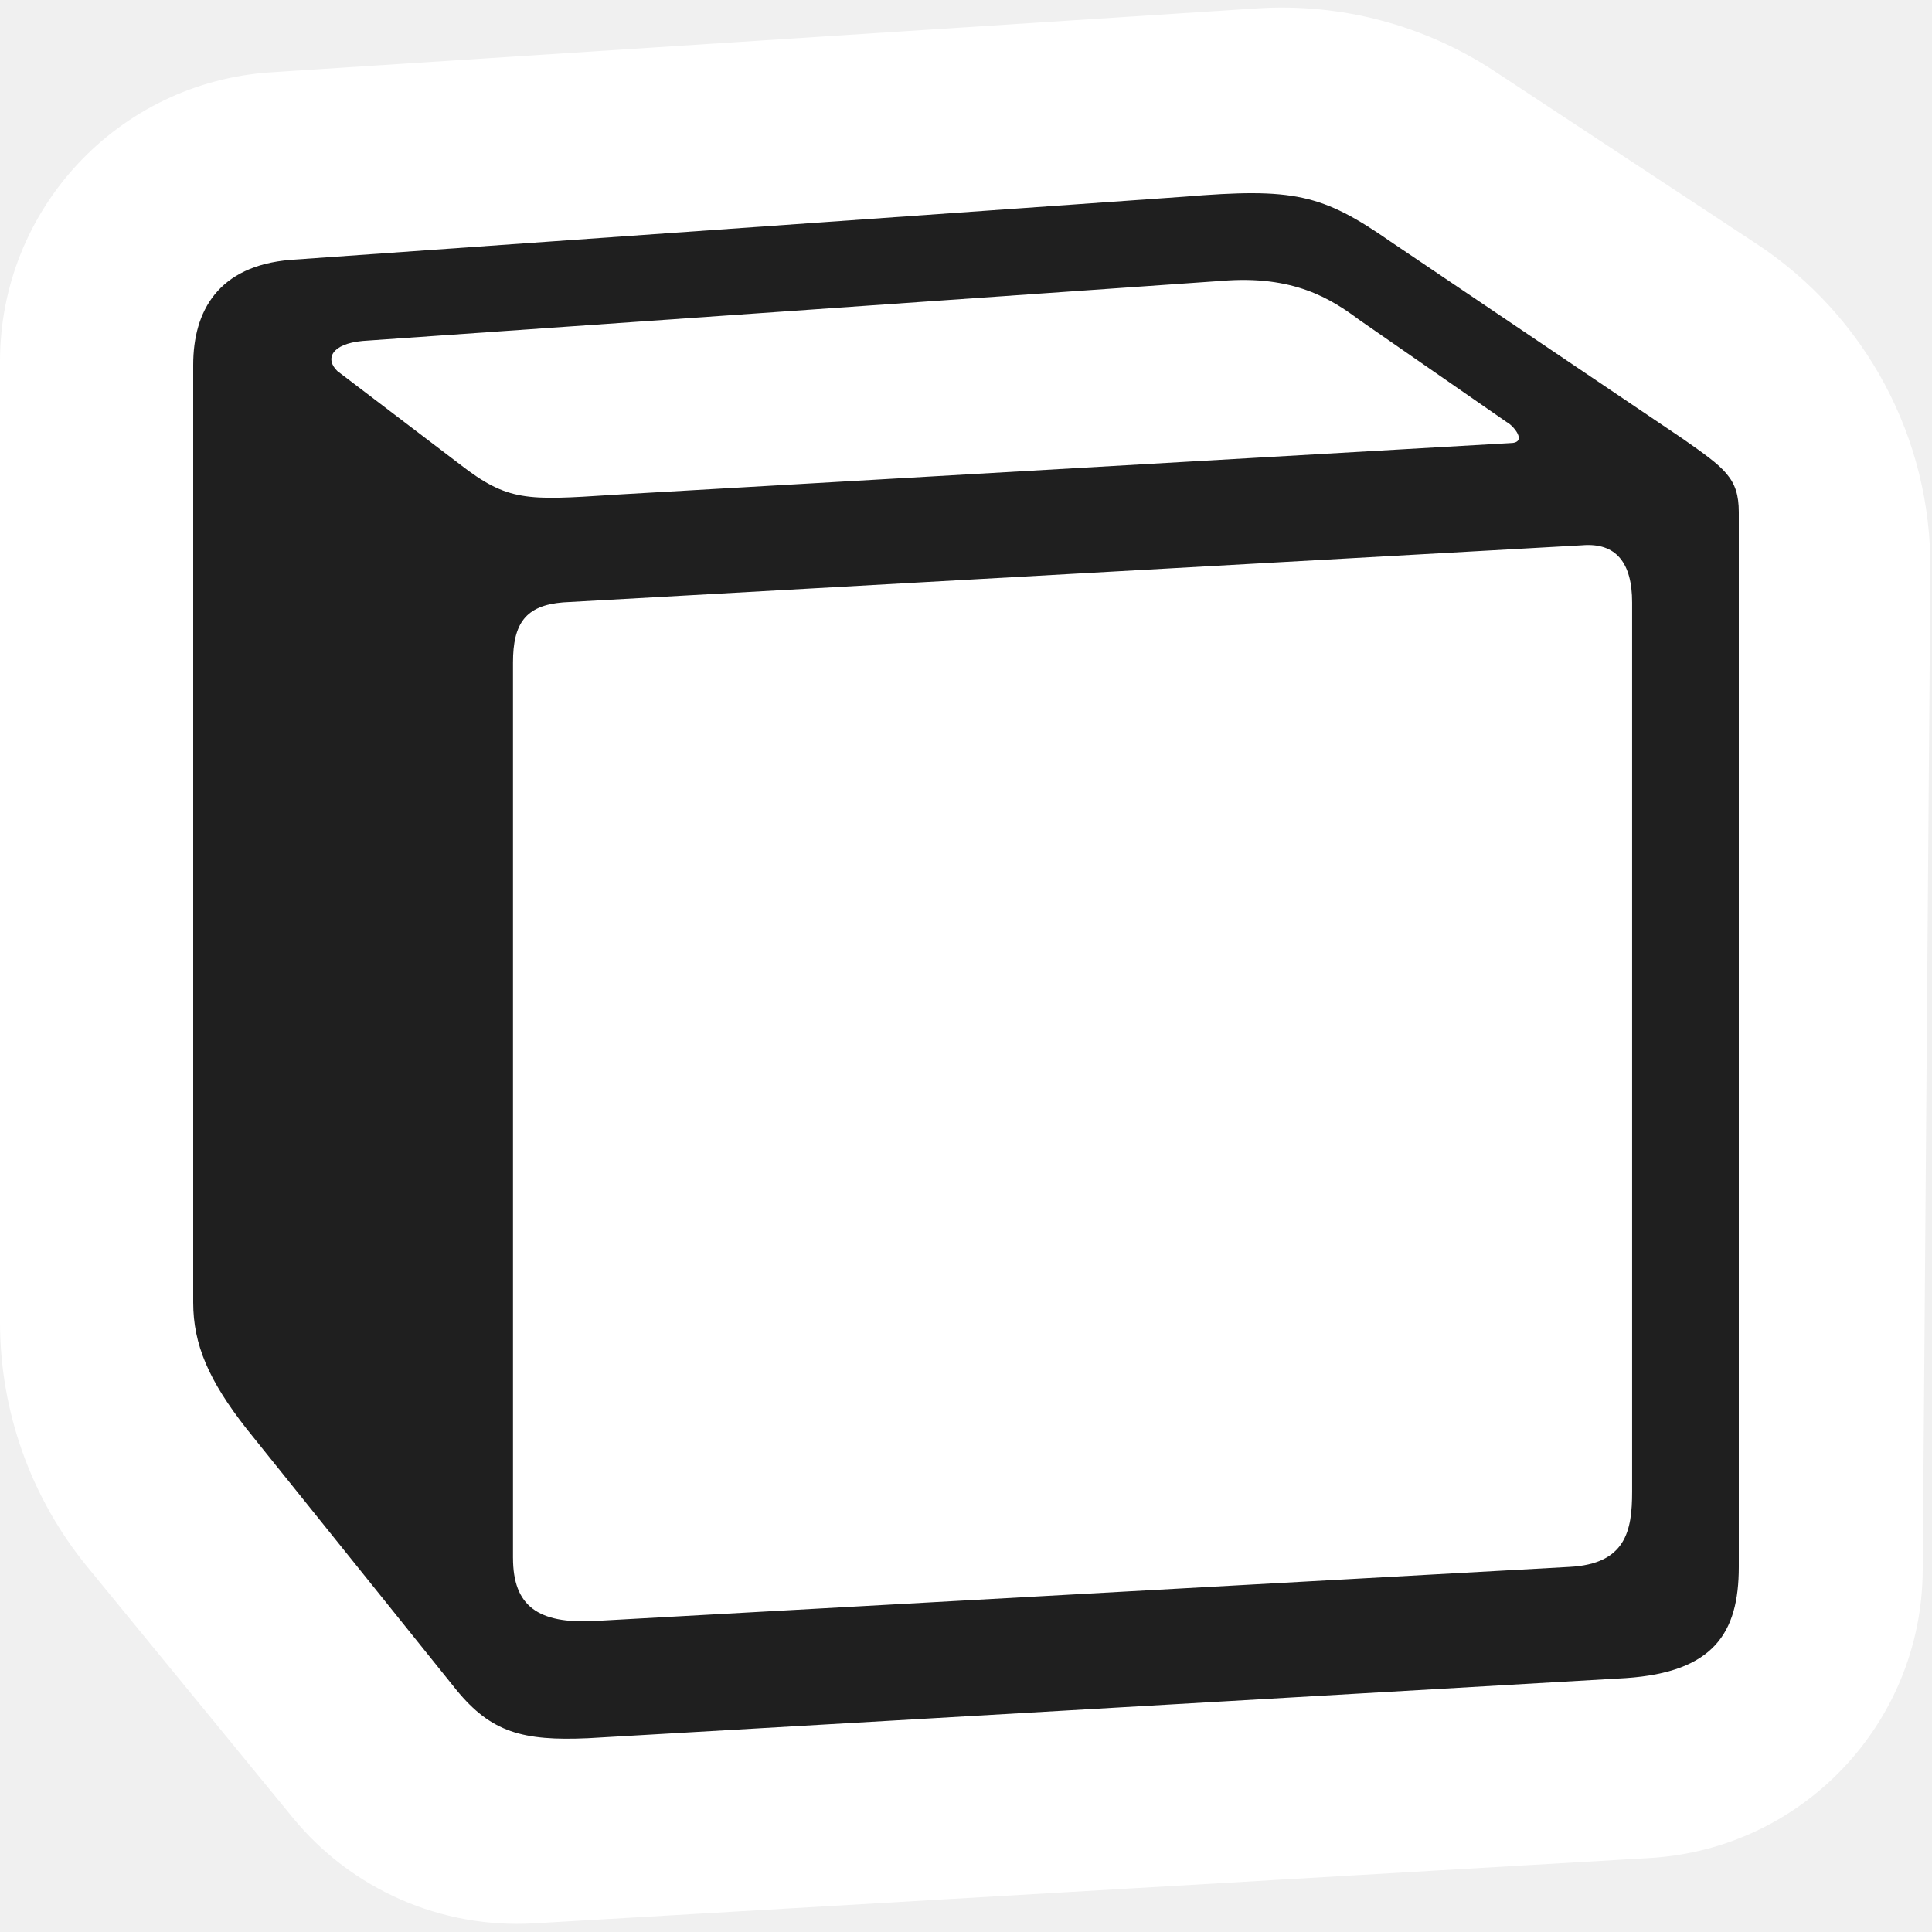
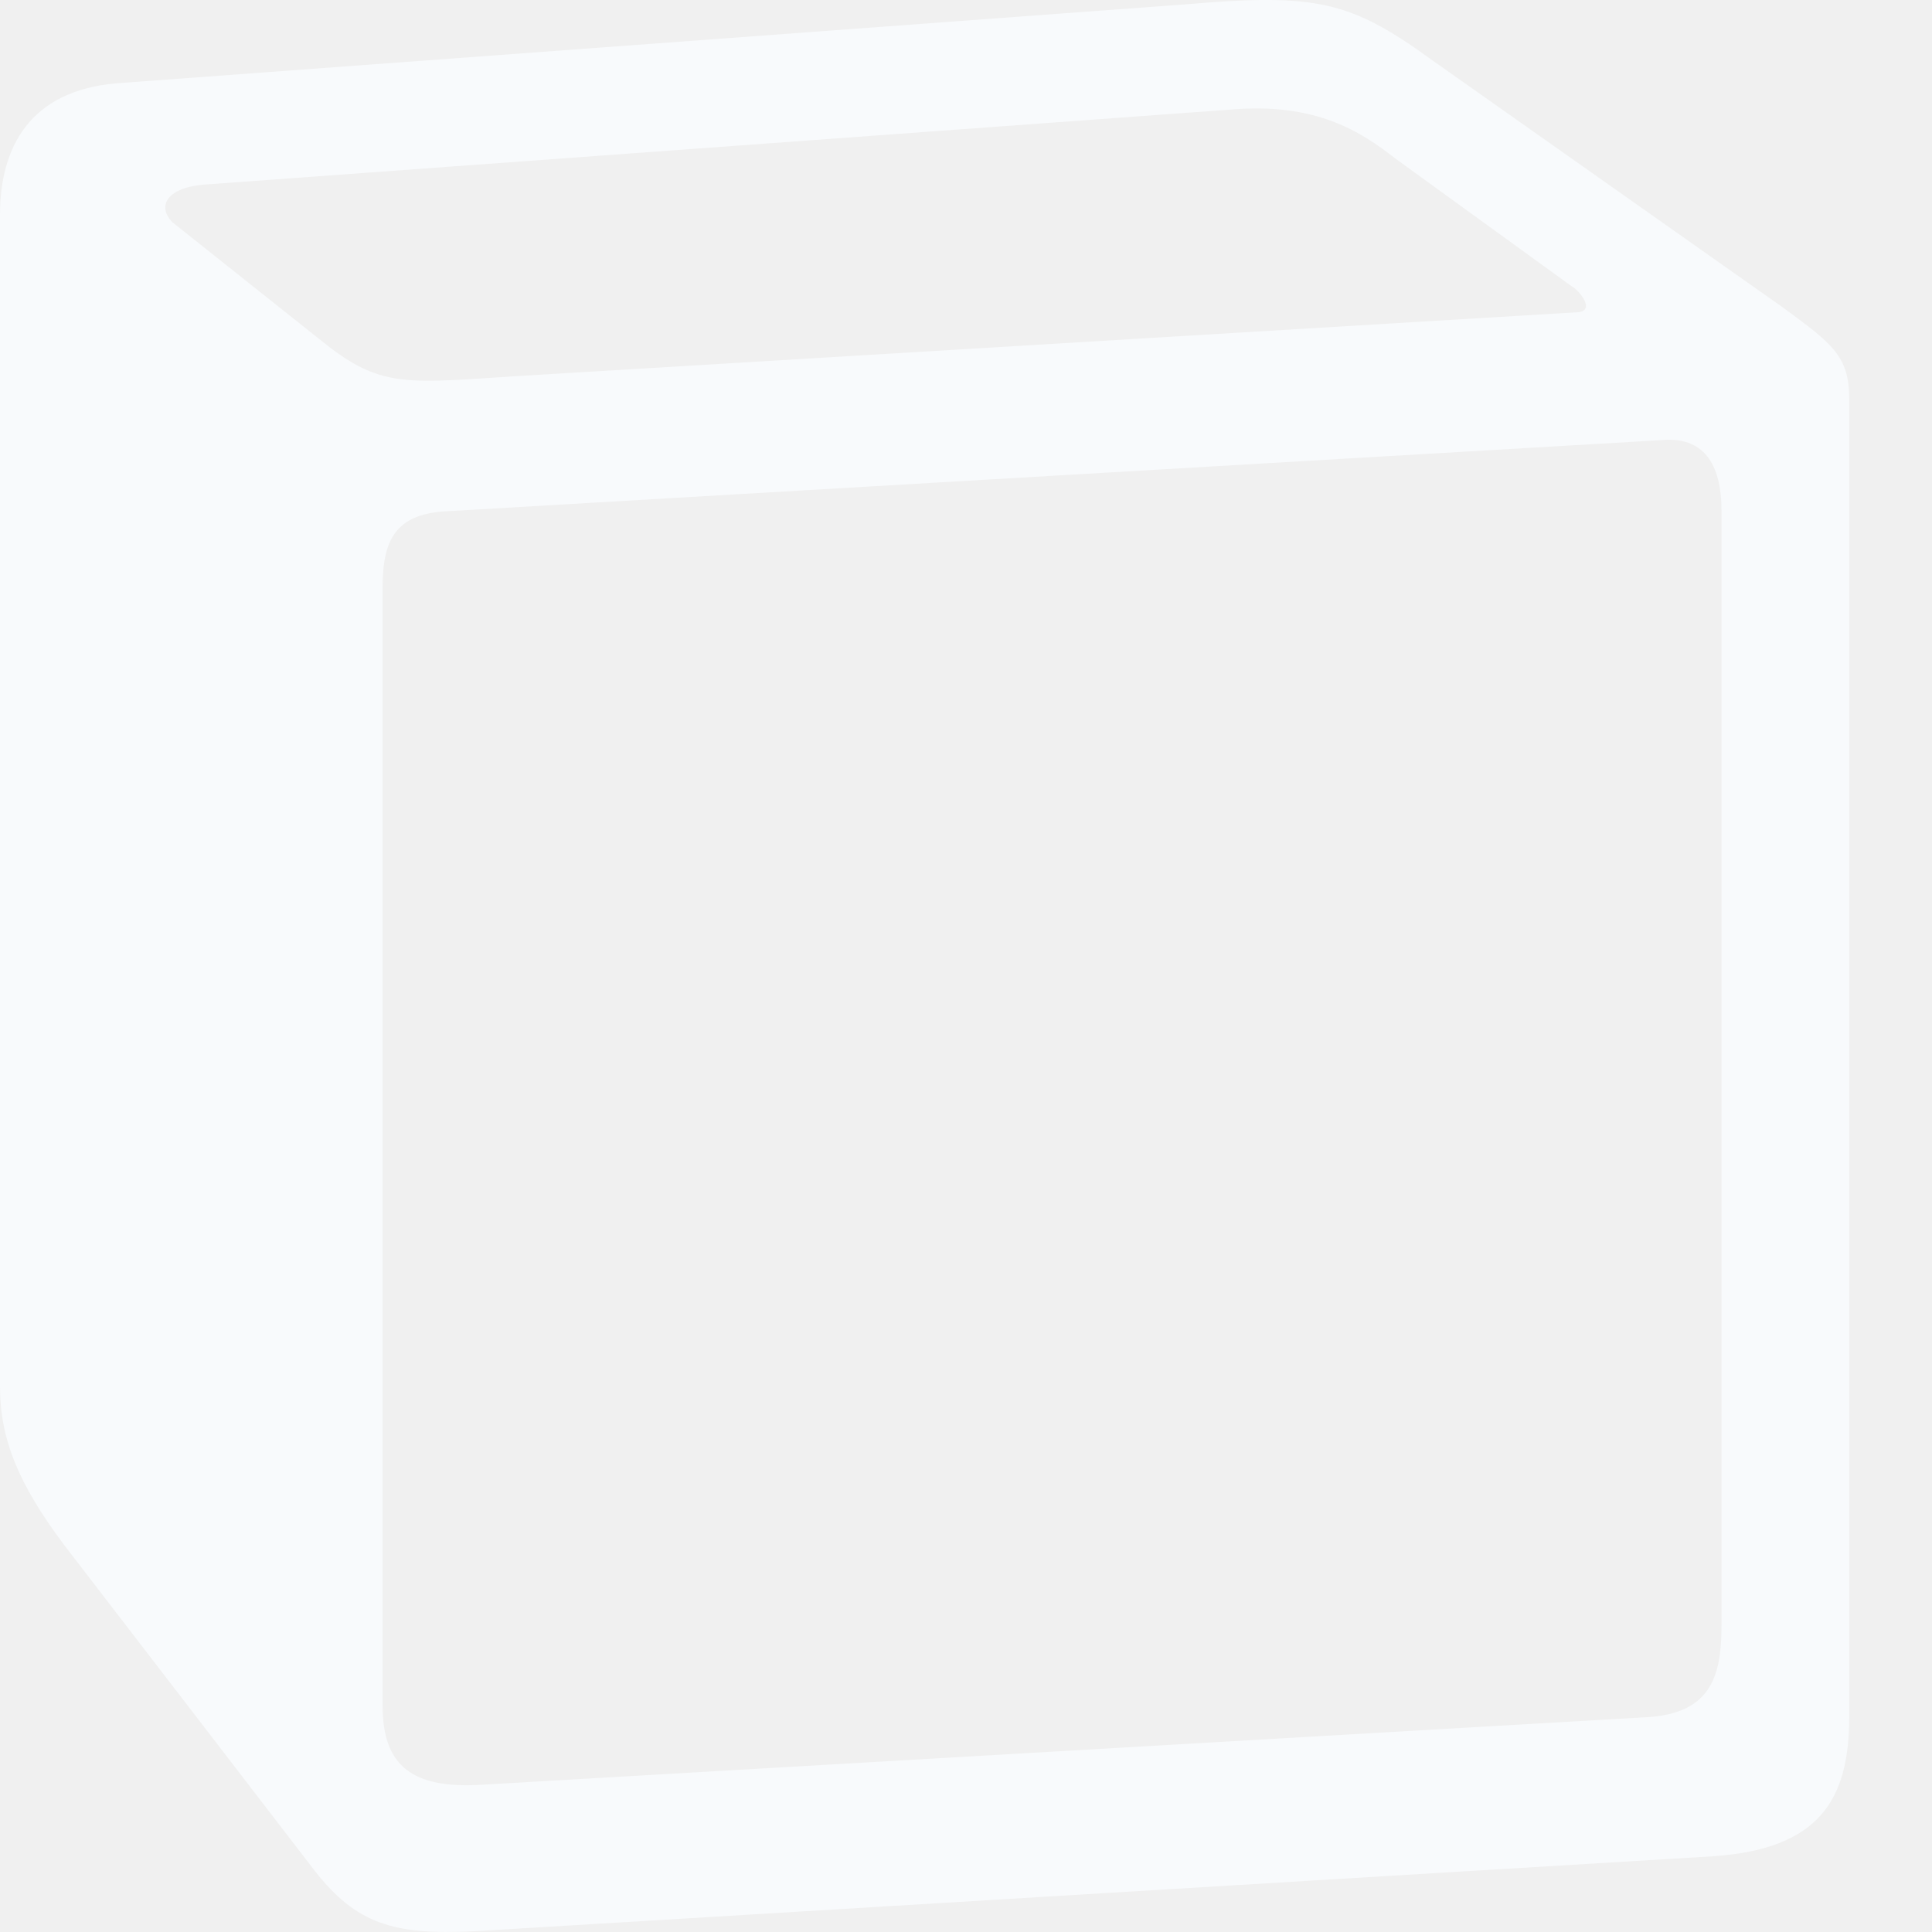
<svg xmlns="http://www.w3.org/2000/svg" width="100" height="100" viewBox="0 0 100 100" fill="none">
-   <g clip-path="url(#clip0_86_565)">
-     <path d="M99.519 81.31L99.917 29.477C99.969 22.697 96.583 16.353 90.921 12.623L77.367 3.692C73.732 1.296 69.414 0.152 65.069 0.434L14.03 3.742C6.139 4.253 0 10.803 0 18.71V68.436C0 73.057 1.6 77.535 4.527 81.109L15.154 94.083C18.198 97.8 22.839 99.834 27.635 99.553L85.397 96.17C93.283 95.708 99.459 89.209 99.519 81.31Z" fill="white" />
-     <path fill-rule="evenodd" clip-rule="evenodd" d="M61.278 10.182L15.029 13.452C11.298 13.761 10 16.094 10 18.891V67.416C10 69.594 10.808 71.458 12.758 73.949L23.63 87.479C25.416 89.657 27.04 90.124 30.45 89.969L84.158 86.857C88.699 86.548 90 84.524 90 81.103V26.512C90 24.744 89.27 24.235 87.122 22.726L71.99 12.515C68.419 10.03 66.959 9.715 61.278 10.182V10.182ZM31.665 25.618C27.279 25.901 26.284 25.965 23.794 24.026L17.461 19.206C16.818 18.582 17.141 17.804 18.763 17.648L63.223 14.539C66.956 14.227 68.9 15.473 70.361 16.561L77.986 21.848C78.312 22.006 79.123 22.936 78.147 22.936L32.233 25.582L31.665 25.618ZM26.552 80.637V34.293C26.552 32.269 27.201 31.336 29.145 31.179L81.881 28.224C83.669 28.07 84.478 29.157 84.478 31.178V77.213C84.478 79.237 84.152 80.949 81.232 81.103L30.768 83.903C27.848 84.057 26.553 83.127 26.553 80.637H26.552Z" fill="#1F1F1F" />
-   </g>
-   <defs>
-     <clipPath id="clip0_86_565">
-       <rect width="100" height="100" fill="white" />
-     </clipPath>
-   </defs>
+   <path fill-rule="evenodd" clip-rule="evenodd" d="M61.35 0.227L6.017 4.314C1.553 4.7 0 7.617 0 11.113V71.773C0 74.496 0.967 76.826 3.3 79.94L16.307 96.853C18.444 99.576 20.387 100.16 24.467 99.966L88.724 96.076C94.157 95.689 95.714 93.159 95.714 88.883V20.64C95.714 18.43 94.841 17.793 92.271 15.907L74.167 3.143C69.894 0.036 68.147 -0.357 61.35 0.226V0.227ZM25.92 19.523C20.673 19.876 19.483 19.956 16.503 17.533L8.927 11.507C8.157 10.727 8.544 9.754 10.484 9.56L63.677 5.673C68.144 5.283 70.47 6.84 72.217 8.2L81.34 14.81C81.73 15.007 82.7 16.17 81.533 16.17L26.6 19.477L25.92 19.523ZM19.803 88.3V30.367C19.803 27.837 20.58 26.67 22.906 26.474L86 22.78C88.14 22.587 89.107 23.947 89.107 26.473V84.02C89.107 86.55 88.717 88.69 85.224 88.883L24.847 92.383C21.354 92.576 19.804 91.413 19.804 88.3H19.803Z" fill="#F8FAFC" />
</svg>
